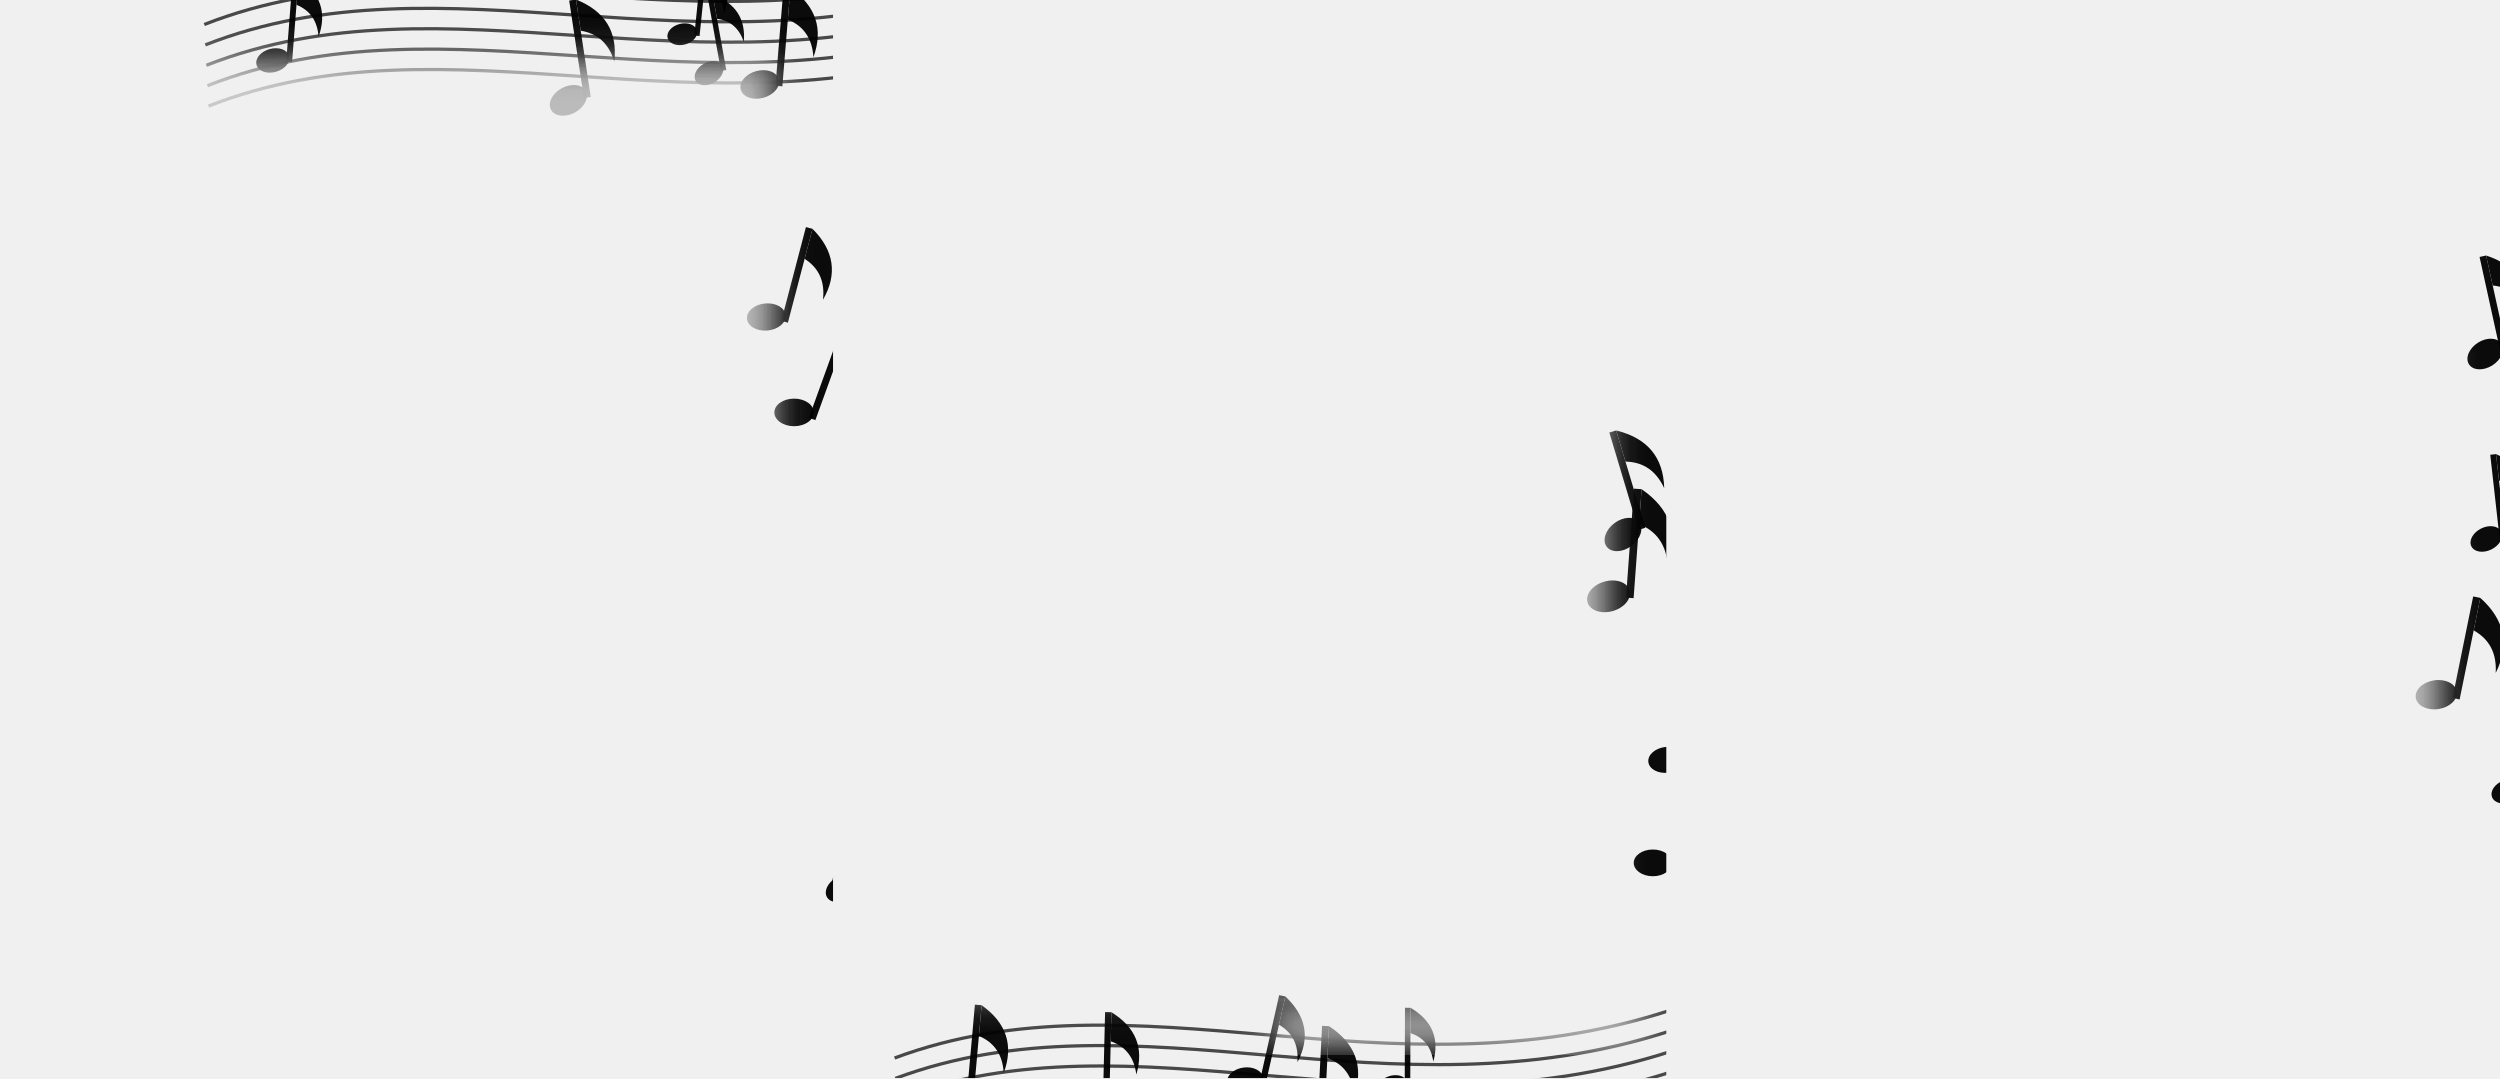
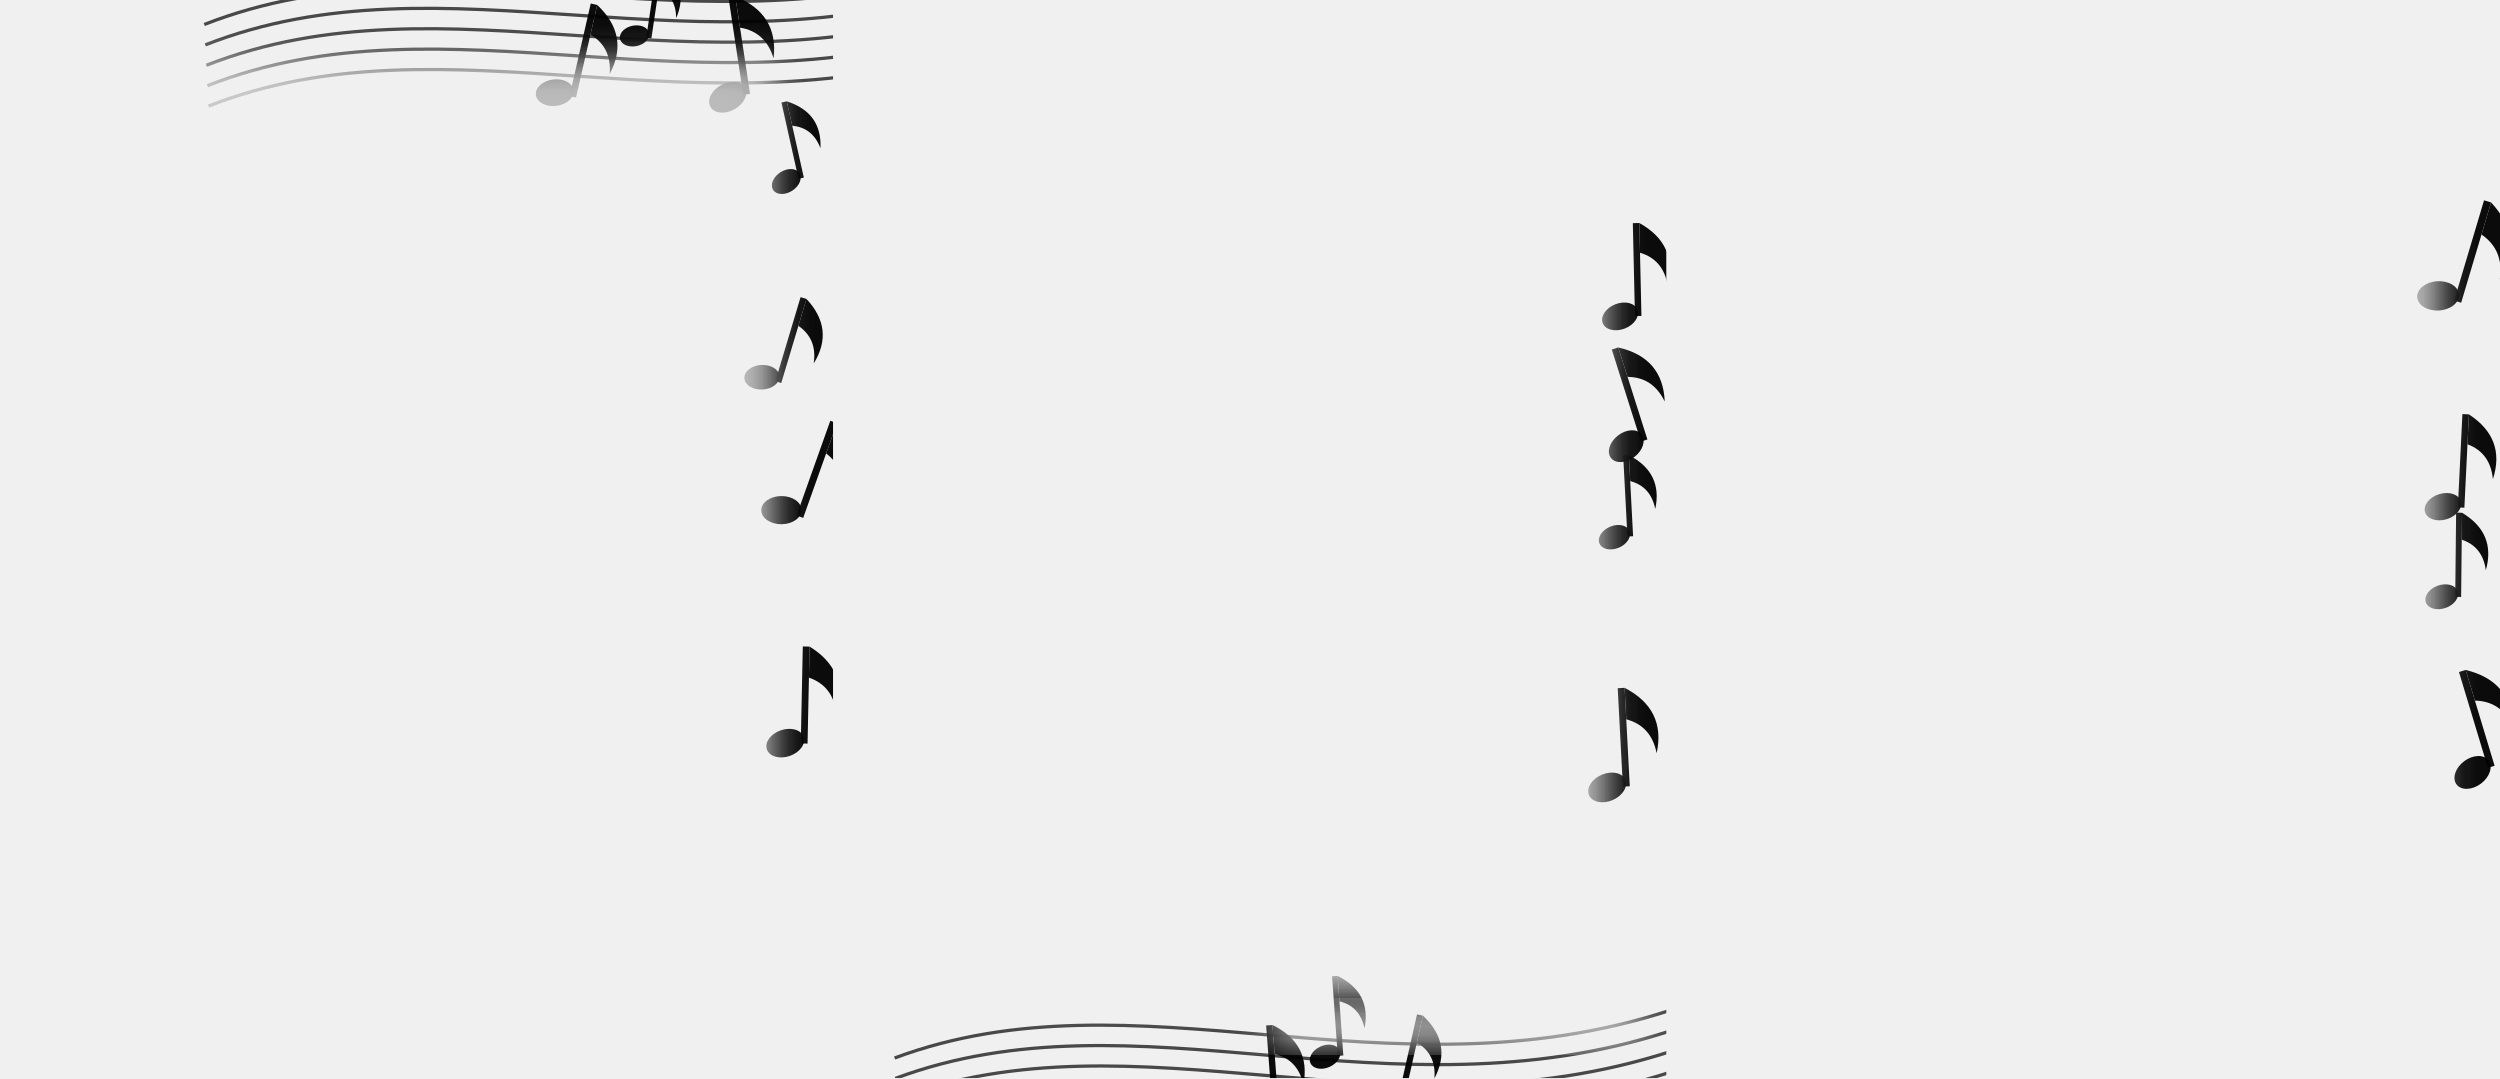
<svg xmlns="http://www.w3.org/2000/svg" width="2448" height="1056" viewBox="0 0 2448 1056">
  <defs>
    <clipPath id="pagina">
      <rect width="816" height="1056" />
    </clipPath>
    <filter id="borra" x="-10%" y="-10%" width="120%" height="120%">
      <feGaussianBlur stdDeviation="16" />
    </filter>
    <mask id="mancha" maskUnits="userSpaceOnUse" x="0" y="0" width="816" height="1056">
      <rect width="816" height="1056" fill="#fff" />
      <rect x="58" y="60" width="700" height="914" fill="#3a3a3a" filter="url(#borra)" />
      <rect x="430" y="982" width="360" height="46" fill="#555" filter="url(#borra)" />
    </mask>
  </defs>
  <g clip-path="url(#pagina)" transform="translate(0 0)">
    <g mask="url(#mancha)">
      <g transform="translate(200.0 24.0) rotate(-3.0) scale(2.00)" fill-opacity="0.7" stroke-opacity="0.7">
        <path d="M0 0 C120 -40 240 30 380 -10" fill="none" stroke="#000" stroke-width="1.6" />
        <path d="M0 10 C120 -30 240 40 380 0" fill="none" stroke="#000" stroke-width="1.6" />
        <path d="M0 20 C120 -20 240 50 380 10" fill="none" stroke="#000" stroke-width="1.6" />
        <path d="M0 30 C120 -10 240 60 380 20" fill="none" stroke="#000" stroke-width="1.6" />
        <path d="M0 40 C120 0 240 70 380 30" fill="none" stroke="#000" stroke-width="1.6" />
      </g>
-       <g transform="translate(682.9 5.3) rotate(5.9) scale(1.48)" fill-opacity="0.95" stroke-opacity="0.95">
+       <g transform="translate(637.1 8.2) rotate(8.5) scale(1.45)" fill-opacity="0.95" stroke-opacity="0.95">
        <ellipse cx="-8" cy="20" rx="10" ry="7" transform="rotate(-20 -8 20)" />
        <rect x="0" y="-30" width="3.5" height="50" />
        <path d="M3.5 -30 Q24 -18 18 4 Q16 -10 3.5 -14 Z" />
      </g>
-       <g transform="translate(762.5 45.5) rotate(4.7) scale(1.93)" fill-opacity="0.95" stroke-opacity="0.95">
+       <g transform="translate(566.0 57.8) rotate(12.9) scale(1.86)" fill-opacity="0.95" stroke-opacity="0.95">
        <ellipse cx="-8" cy="20" rx="10" ry="7" transform="rotate(-20 -8 20)" />
        <rect x="0" y="-30" width="3.5" height="50" />
        <path d="M3.5 -30 Q24 -18 18 4 Q16 -10 3.5 -14 Z" />
      </g>
-       <g transform="translate(700.7 40.0) rotate(-10.2) scale(1.50)" fill-opacity="0.95" stroke-opacity="0.95">
+       <g transform="translate(722.0 54.8) rotate(-8.6) scale(1.93)" fill-opacity="0.95" stroke-opacity="0.95">
        <ellipse cx="-8" cy="20" rx="10" ry="7" transform="rotate(-20 -8 20)" />
        <rect x="0" y="-30" width="3.5" height="50" />
        <path d="M3.5 -30 Q24 -18 18 4 Q16 -10 3.5 -14 Z" />
      </g>
-       <g transform="translate(566.0 57.8) rotate(-8.6) scale(1.93)" fill-opacity="0.95" stroke-opacity="0.95">
+       <g transform="translate(769.1 340.4) rotate(16.7) scale(1.72)" fill-opacity="0.95" stroke-opacity="0.95">
        <ellipse cx="-8" cy="20" rx="10" ry="7" transform="rotate(-20 -8 20)" />
        <rect x="0" y="-30" width="3.5" height="50" />
        <path d="M3.5 -30 Q24 -18 18 4 Q16 -10 3.5 -14 Z" />
      </g>
-       <g transform="translate(282.8 27.3) rotate(4.4) scale(1.65)" fill-opacity="0.95" stroke-opacity="0.95">
+       <g transform="translate(775.2 145.2) rotate(-12.6) scale(1.53)" fill-opacity="0.95" stroke-opacity="0.95">
        <ellipse cx="-8" cy="20" rx="10" ry="7" transform="rotate(-20 -8 20)" />
        <rect x="0" y="-30" width="3.5" height="50" />
        <path d="M3.5 -30 Q24 -18 18 4 Q16 -10 3.5 -14 Z" />
      </g>
-       <g transform="translate(831.9 834.1) rotate(-10.1) scale(1.70)" fill-opacity="0.95" stroke-opacity="0.95">
+       <g transform="translate(793.2 467.7) rotate(19.6) scale(1.97)" fill-opacity="0.95" stroke-opacity="0.95">
        <ellipse cx="-8" cy="20" rx="10" ry="7" transform="rotate(-20 -8 20)" />
        <rect x="0" y="-30" width="3.5" height="50" />
        <path d="M3.5 -30 Q24 -18 18 4 Q16 -10 3.5 -14 Z" />
      </g>
-       <g transform="translate(805.2 372.8) rotate(19.9) scale(1.93)" fill-opacity="0.95" stroke-opacity="0.95">
-         <ellipse cx="-8" cy="20" rx="10" ry="7" transform="rotate(-20 -8 20)" />
-         <rect x="0" y="-30" width="3.5" height="50" />
-         <path d="M3.5 -30 Q24 -18 18 4 Q16 -10 3.5 -14 Z" />
-       </g>
-       <g transform="translate(774.7 277.5) rotate(14.7) scale(1.90)" fill-opacity="0.95" stroke-opacity="0.95">
-         <ellipse cx="-8" cy="20" rx="10" ry="7" transform="rotate(-20 -8 20)" />
-         <rect x="0" y="-30" width="3.5" height="50" />
-         <path d="M3.5 -30 Q24 -18 18 4 Q16 -10 3.5 -14 Z" />
-       </g>
-       <g transform="translate(840.2 826.8) rotate(-4.4) scale(1.56)" fill-opacity="0.95" stroke-opacity="0.95">
+       <g transform="translate(784.9 690.0) rotate(1.2) scale(1.90)" fill-opacity="0.95" stroke-opacity="0.95">
        <ellipse cx="-8" cy="20" rx="10" ry="7" transform="rotate(-20 -8 20)" />
        <rect x="0" y="-30" width="3.5" height="50" />
        <path d="M3.5 -30 Q24 -18 18 4 Q16 -10 3.5 -14 Z" />
      </g>
    </g>
  </g>
  <g clip-path="url(#pagina)" transform="translate(816 0)">
    <g mask="url(#mancha)">
      <g transform="translate(60.0 1036.0) rotate(-2.0) scale(2.00)" fill-opacity="0.7" stroke-opacity="0.7">
        <path d="M0 0 C120 -40 240 30 380 -10" fill="none" stroke="#000" stroke-width="1.6" />
        <path d="M0 10 C120 -30 240 40 380 0" fill="none" stroke="#000" stroke-width="1.6" />
        <path d="M0 20 C120 -20 240 50 380 10" fill="none" stroke="#000" stroke-width="1.6" />
        <path d="M0 30 C120 -10 240 60 380 20" fill="none" stroke="#000" stroke-width="1.6" />
        <path d="M0 40 C120 0 240 70 380 30" fill="none" stroke="#000" stroke-width="1.6" />
      </g>
-       <g transform="translate(264.8 1044.4) rotate(1.4) scale(1.78)" fill-opacity="0.95" stroke-opacity="0.95">
+       <g transform="translate(427.8 1057.4) rotate(-4.3) scale(1.78)" fill-opacity="0.95" stroke-opacity="0.95">
        <ellipse cx="-8" cy="20" rx="10" ry="7" transform="rotate(-20 -8 20)" />
        <rect x="0" y="-30" width="3.5" height="50" />
        <path d="M3.5 -30 Q24 -18 18 4 Q16 -10 3.5 -14 Z" />
      </g>
-       <g transform="translate(133.6 1040.2) rotate(5.1) scale(1.89)" fill-opacity="0.95" stroke-opacity="0.95">
+       <g transform="translate(560.4 1042.7) rotate(12.7) scale(1.69)" fill-opacity="0.95" stroke-opacity="0.95">
        <ellipse cx="-8" cy="20" rx="10" ry="7" transform="rotate(-20 -8 20)" />
        <rect x="0" y="-30" width="3.5" height="50" />
        <path d="M3.5 -30 Q24 -18 18 4 Q16 -10 3.5 -14 Z" />
      </g>
-       <g transform="translate(559.6 1033.3) rotate(0.2) scale(1.55)" fill-opacity="0.95" stroke-opacity="0.95">
+       <g transform="translate(491.7 1002.7) rotate(-4.1) scale(1.56)" fill-opacity="0.95" stroke-opacity="0.95">
        <ellipse cx="-8" cy="20" rx="10" ry="7" transform="rotate(-20 -8 20)" />
        <rect x="0" y="-30" width="3.5" height="50" />
        <path d="M3.5 -30 Q24 -18 18 4 Q16 -10 3.5 -14 Z" />
      </g>
-       <g transform="translate(424.9 1026.2) rotate(12.7) scale(1.77)" fill-opacity="0.95" stroke-opacity="0.95">
+       <g transform="translate(771.1 731.7) rotate(-3.0) scale(1.93)" fill-opacity="0.95" stroke-opacity="0.95">
        <ellipse cx="-8" cy="20" rx="10" ry="7" transform="rotate(-20 -8 20)" />
        <rect x="0" y="-30" width="3.5" height="50" />
        <path d="M3.5 -30 Q24 -18 18 4 Q16 -10 3.5 -14 Z" />
      </g>
-       <g transform="translate(475.6 1062.9) rotate(2.9) scale(1.95)" fill-opacity="0.95" stroke-opacity="0.95">
+       <g transform="translate(779.4 396.3) rotate(-17.6) scale(1.89)" fill-opacity="0.95" stroke-opacity="0.95">
        <ellipse cx="-8" cy="20" rx="10" ry="7" transform="rotate(-20 -8 20)" />
        <rect x="0" y="-30" width="3.5" height="50" />
        <path d="M3.5 -30 Q24 -18 18 4 Q16 -10 3.5 -14 Z" />
      </g>
-       <g transform="translate(779.3 542.5) rotate(4.2) scale(2.14)" fill-opacity="0.95" stroke-opacity="0.95">
+       <g transform="translate(784.1 273.1) rotate(-1.3) scale(1.82)" fill-opacity="0.95" stroke-opacity="0.95">
        <ellipse cx="-8" cy="20" rx="10" ry="7" transform="rotate(-20 -8 20)" />
        <rect x="0" y="-30" width="3.5" height="50" />
        <path d="M3.5 -30 Q24 -18 18 4 Q16 -10 3.5 -14 Z" />
      </g>
-       <g transform="translate(838.4 712.1) rotate(13.2) scale(1.81)" fill-opacity="0.95" stroke-opacity="0.95">
-         <ellipse cx="-8" cy="20" rx="10" ry="7" transform="rotate(-20 -8 20)" />
-         <rect x="0" y="-30" width="3.5" height="50" />
-         <path d="M3.5 -30 Q24 -18 18 4 Q16 -10 3.5 -14 Z" />
-       </g>
-       <g transform="translate(829.3 814.9) rotate(20.0) scale(1.87)" fill-opacity="0.95" stroke-opacity="0.95">
-         <ellipse cx="-8" cy="20" rx="10" ry="7" transform="rotate(-20 -8 20)" />
-         <rect x="0" y="-30" width="3.5" height="50" />
-         <path d="M3.5 -30 Q24 -18 18 4 Q16 -10 3.5 -14 Z" />
-       </g>
-       <g transform="translate(777.0 480.7) rotate(-16.7) scale(1.99)" fill-opacity="0.95" stroke-opacity="0.95">
+       <g transform="translate(775.9 493.6) rotate(-3.0) scale(1.59)" fill-opacity="0.95" stroke-opacity="0.95">
        <ellipse cx="-8" cy="20" rx="10" ry="7" transform="rotate(-20 -8 20)" />
        <rect x="0" y="-30" width="3.5" height="50" />
        <path d="M3.5 -30 Q24 -18 18 4 Q16 -10 3.5 -14 Z" />
      </g>
    </g>
  </g>
  <g clip-path="url(#pagina)" transform="translate(1632 0)">
    <g mask="url(#mancha)">
-       <g transform="translate(777.6 643.7) rotate(11.5) scale(2.03)" fill-opacity="0.95" stroke-opacity="0.95">
+       <g transform="translate(792.8 714.3) rotate(-16.8) scale(1.96)" fill-opacity="0.95" stroke-opacity="0.95">
        <ellipse cx="-8" cy="20" rx="10" ry="7" transform="rotate(-20 -8 20)" />
        <rect x="0" y="-30" width="3.5" height="50" />
        <path d="M3.5 -30 Q24 -18 18 4 Q16 -10 3.5 -14 Z" />
      </g>
-       <g transform="translate(808.1 306.7) rotate(-12.4) scale(1.88)" fill-opacity="0.95" stroke-opacity="0.95">
+       <g transform="translate(772.5 551.5) rotate(0.6) scale(1.65)" fill-opacity="0.95" stroke-opacity="0.95">
        <ellipse cx="-8" cy="20" rx="10" ry="7" transform="rotate(-20 -8 20)" />
        <rect x="0" y="-30" width="3.5" height="50" />
        <path d="M3.5 -30 Q24 -18 18 4 Q16 -10 3.5 -14 Z" />
      </g>
-       <g transform="translate(836.0 742.6) rotate(-0.3) scale(1.61)" fill-opacity="0.95" stroke-opacity="0.95">
+       <g transform="translate(782.8 255.1) rotate(16.6) scale(2.05)" fill-opacity="0.95" stroke-opacity="0.95">
        <ellipse cx="-8" cy="20" rx="10" ry="7" transform="rotate(-20 -8 20)" />
        <rect x="0" y="-30" width="3.5" height="50" />
        <path d="M3.5 -30 Q24 -18 18 4 Q16 -10 3.5 -14 Z" />
      </g>
-       <g transform="translate(811.9 493.9) rotate(-6.4) scale(1.63)" fill-opacity="0.95" stroke-opacity="0.95">
+       <g transform="translate(776.5 460.3) rotate(2.8) scale(1.83)" fill-opacity="0.95" stroke-opacity="0.95">
        <ellipse cx="-8" cy="20" rx="10" ry="7" transform="rotate(-20 -8 20)" />
        <rect x="0" y="-30" width="3.5" height="50" />
        <path d="M3.5 -30 Q24 -18 18 4 Q16 -10 3.5 -14 Z" />
      </g>
    </g>
  </g>
</svg>
